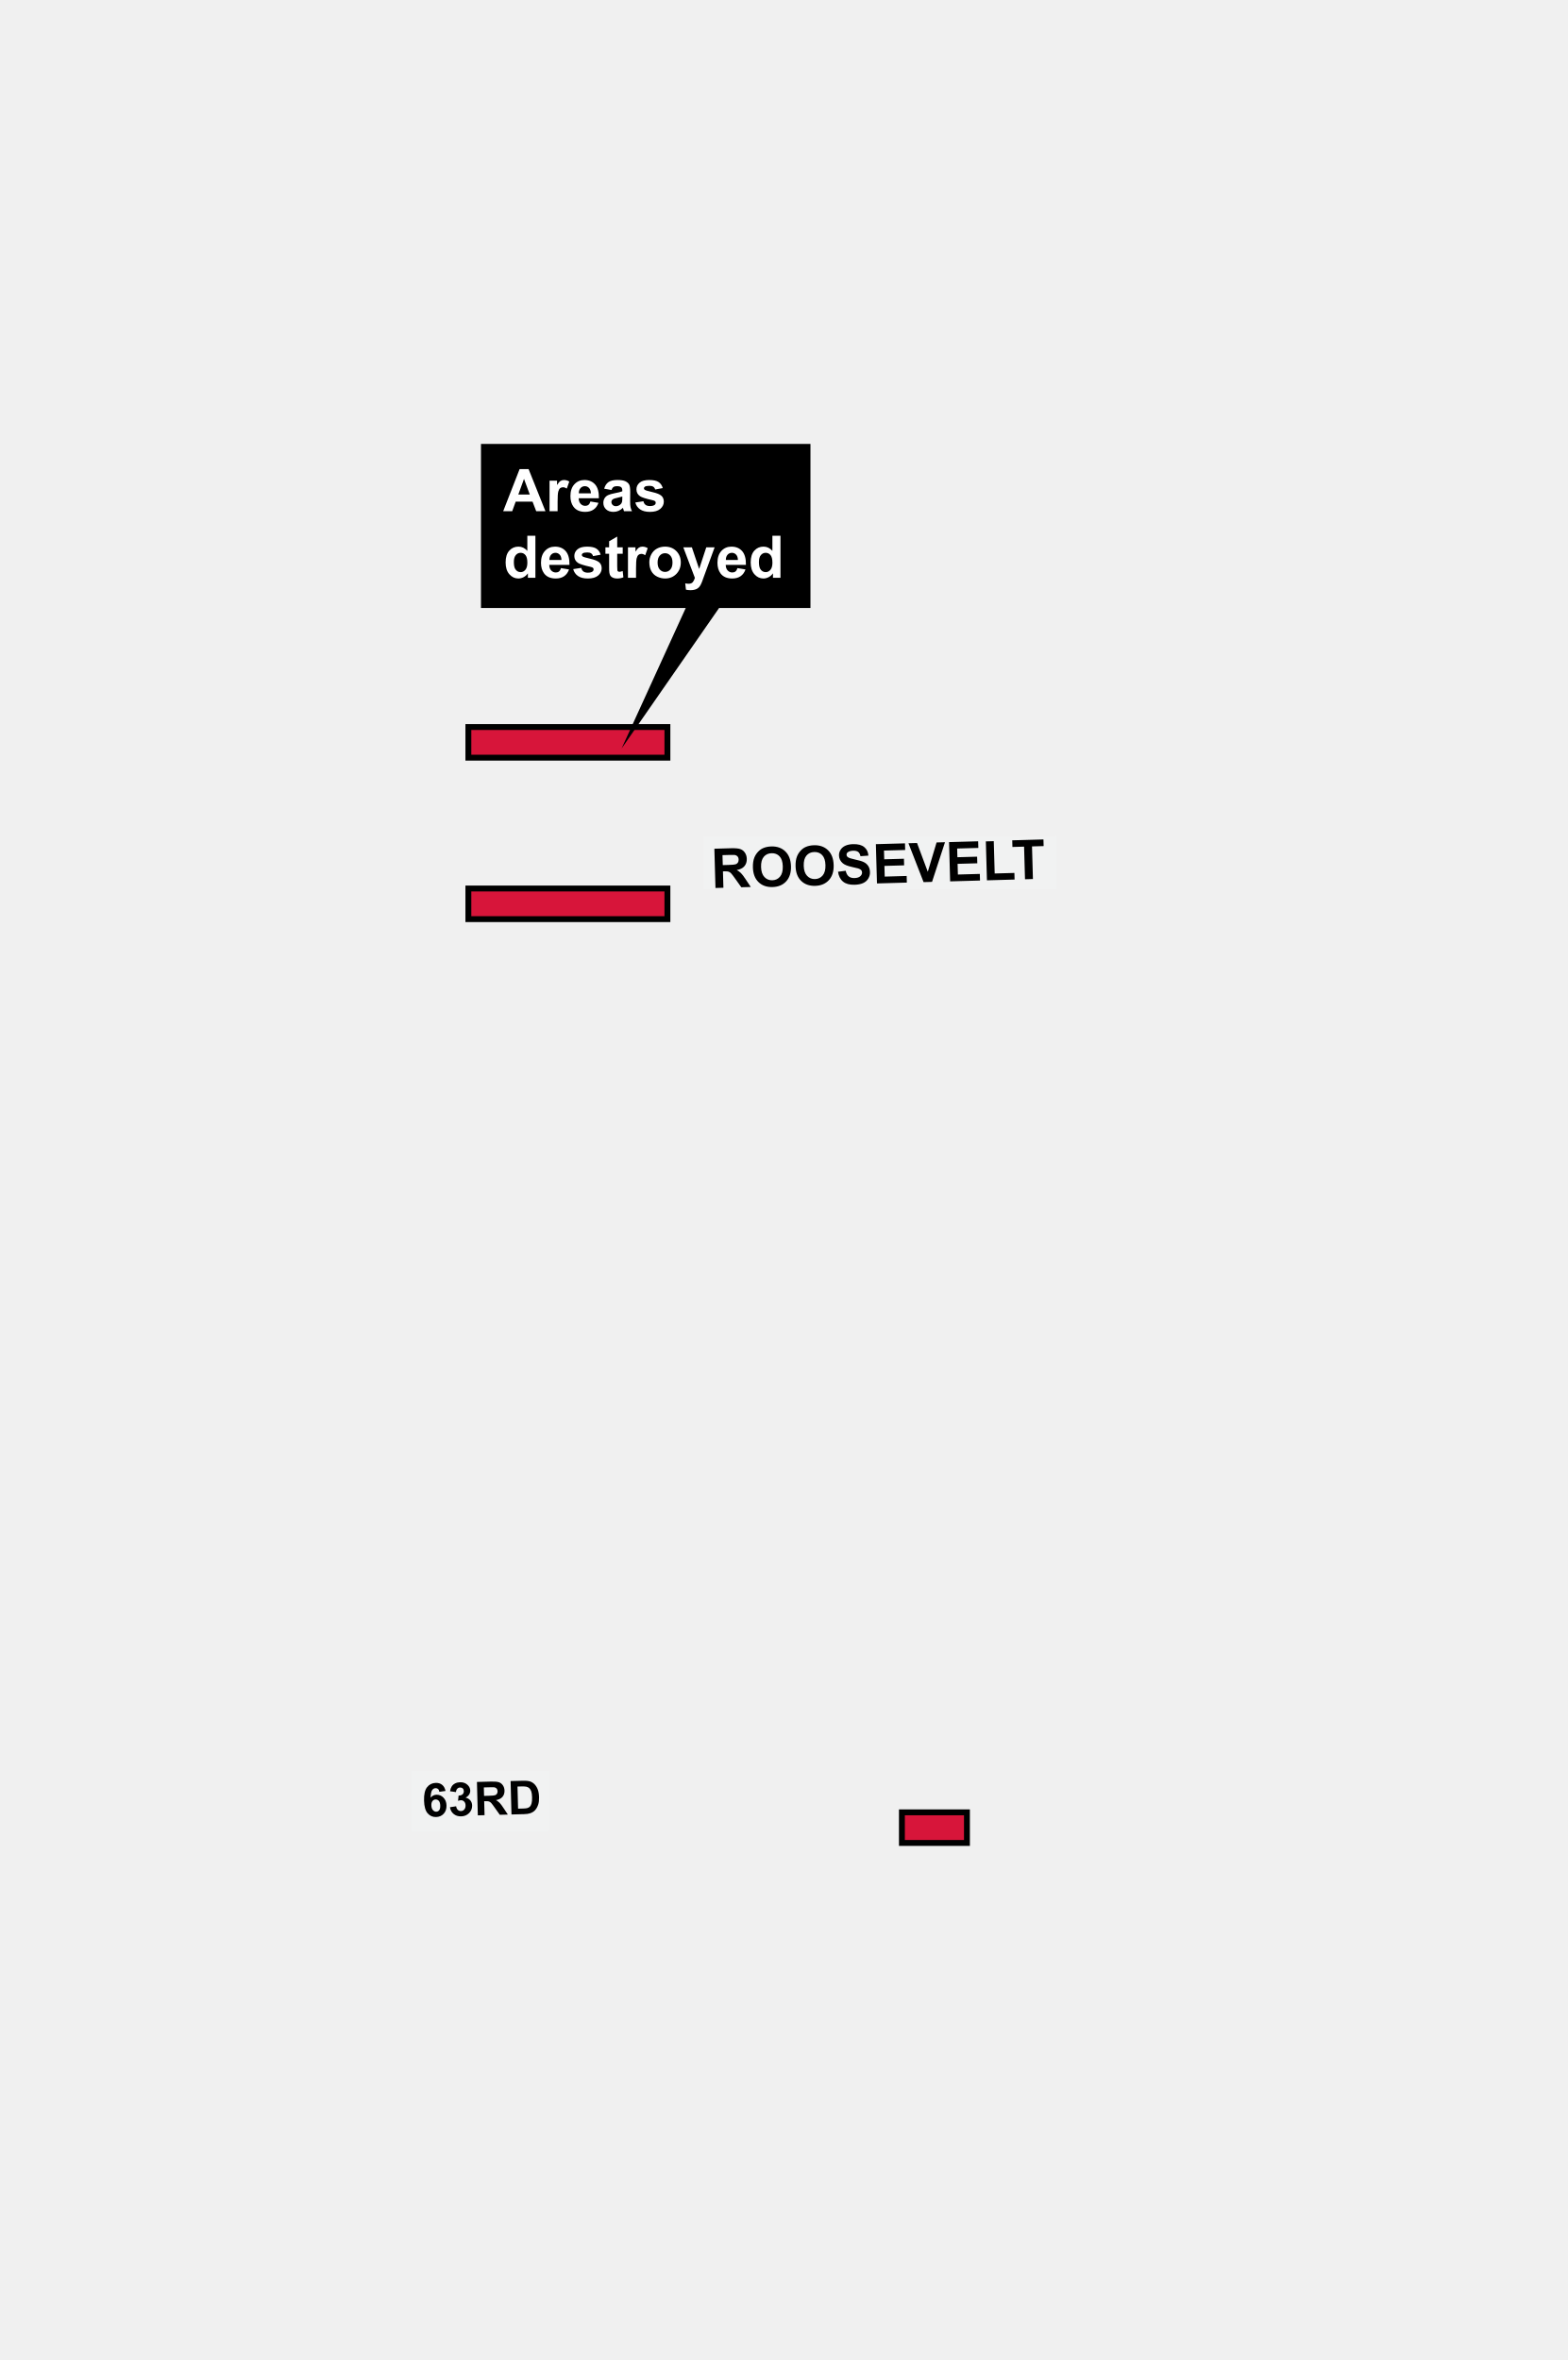
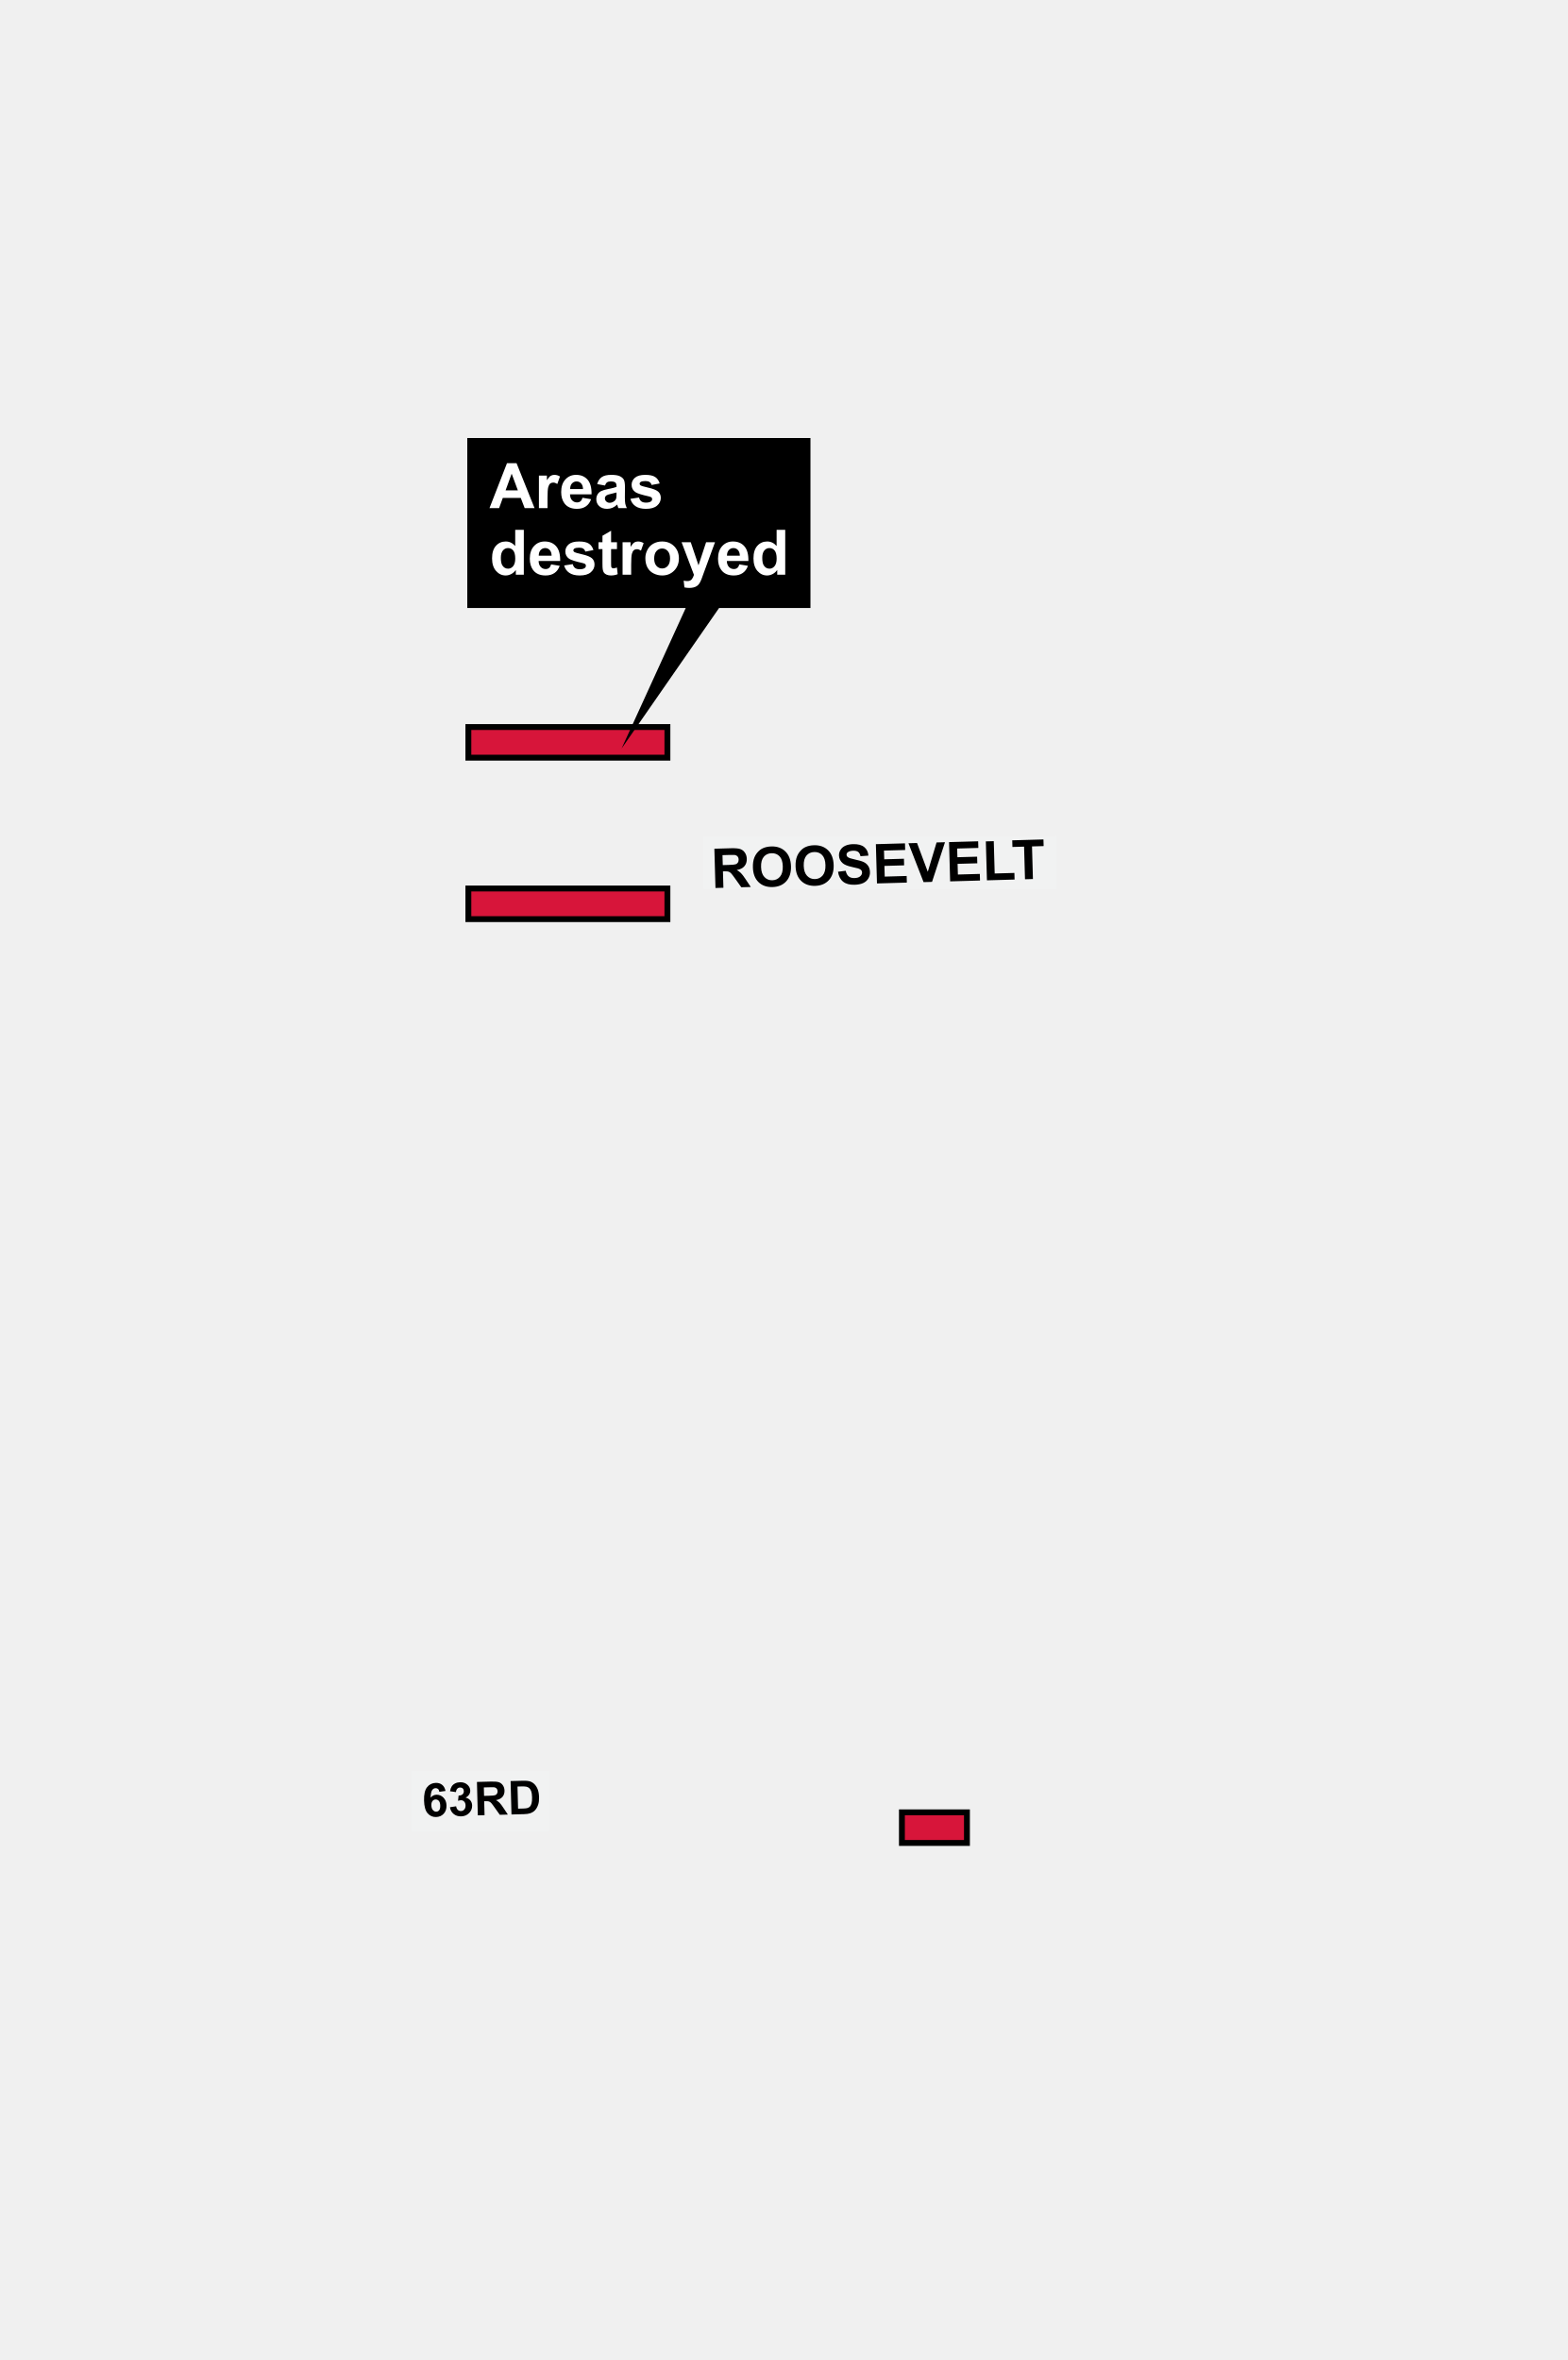
<svg xmlns="http://www.w3.org/2000/svg" version="1.1" id="madison-street" x="0px" y="0px" viewBox="0 0 400 602.122" style="enable-background:new 0 0 400 602.122;" xml:space="preserve">
  <rect x="119.497" y="185.496" style="fill:#D7153A;stroke:#000000;stroke-width:1.5;" width="50.782" height="7.812" />
  <rect x="119.497" y="226.691" style="fill:#D7153A;stroke:#000000;stroke-width:1.5;" width="50.782" height="7.812" />
  <rect x="230.108" y="462.393" style="fill:#D7153A;stroke:#000000;stroke-width:1.5;" width="16.592" height="7.812" />
  <g>
    <rect x="104.987" y="451.826" style="fill:#F1F2F2;" width="35.175" height="15.355" />
    <g>
      <g>
        <path d="M113.663,456.937l-1.576,0.216c-0.048-0.324-0.155-0.562-0.322-0.713s-0.38-0.223-0.64-0.216     c-0.345,0.01-0.632,0.173-0.863,0.489c-0.23,0.316-0.363,0.966-0.4,1.948c0.395-0.492,0.894-0.744,1.499-0.761     c0.682-0.018,1.274,0.228,1.772,0.733c0.501,0.507,0.762,1.172,0.784,1.992c0.022,0.872-0.215,1.579-0.712,2.12     c-0.499,0.54-1.148,0.821-1.951,0.843c-0.86,0.022-1.577-0.294-2.149-0.947c-0.572-0.655-0.877-1.743-0.917-3.267     c-0.041-1.562,0.219-2.695,0.778-3.4c0.559-0.706,1.3-1.07,2.223-1.095c0.647-0.017,1.188,0.15,1.622,0.502     S113.529,456.251,113.663,456.937z M110.054,460.598c0.013,0.532,0.146,0.939,0.398,1.221c0.252,0.281,0.534,0.419,0.848,0.41     c0.302-0.008,0.551-0.133,0.747-0.374c0.195-0.243,0.286-0.632,0.272-1.172c-0.014-0.553-0.134-0.957-0.357-1.21     c-0.224-0.251-0.499-0.372-0.824-0.364c-0.314,0.008-0.577,0.138-0.787,0.391C110.14,459.752,110.04,460.118,110.054,460.598z" />
        <path d="M114.802,461.085l1.576-0.233c0.061,0.402,0.204,0.706,0.431,0.914c0.227,0.206,0.497,0.306,0.811,0.297     c0.337-0.008,0.617-0.143,0.841-0.405c0.224-0.261,0.331-0.61,0.319-1.044c-0.011-0.412-0.13-0.734-0.357-0.969     c-0.227-0.234-0.499-0.347-0.817-0.339c-0.209,0.007-0.459,0.053-0.747,0.141l0.145-1.336c0.442,0,0.777-0.105,1.004-0.314     c0.228-0.209,0.337-0.484,0.327-0.821c-0.007-0.286-0.099-0.512-0.273-0.678c-0.174-0.166-0.403-0.246-0.686-0.238     c-0.279,0.007-0.515,0.11-0.708,0.309c-0.193,0.199-0.306,0.485-0.338,0.857l-1.512-0.216c0.091-0.518,0.238-0.934,0.441-1.248     c0.204-0.314,0.49-0.563,0.864-0.751c0.373-0.186,0.794-0.284,1.264-0.297c0.802-0.02,1.452,0.219,1.951,0.718     c0.41,0.409,0.622,0.876,0.636,1.403c0.02,0.749-0.373,1.356-1.18,1.823c0.491,0.093,0.887,0.317,1.19,0.673     c0.302,0.357,0.46,0.793,0.474,1.309c0.02,0.748-0.237,1.391-0.769,1.933c-0.533,0.543-1.206,0.824-2.02,0.846     c-0.772,0.02-1.418-0.186-1.937-0.617C115.213,462.373,114.902,461.799,114.802,461.085z" />
        <path d="M121.908,463.162l-0.224-8.523l3.622-0.095c0.911-0.025,1.575,0.035,1.992,0.176c0.416,0.143,0.754,0.407,1.012,0.793     c0.259,0.384,0.395,0.829,0.408,1.333c0.017,0.64-0.157,1.173-0.523,1.599c-0.366,0.427-0.92,0.705-1.665,0.833     c0.377,0.208,0.691,0.437,0.94,0.691c0.249,0.254,0.587,0.706,1.016,1.358l1.084,1.637l-2.058,0.053l-1.293-1.821     c-0.459-0.651-0.773-1.062-0.94-1.231c-0.167-0.168-0.343-0.281-0.527-0.341c-0.184-0.06-0.474-0.083-0.869-0.073l-0.349,0.01     l0.093,3.558L121.908,463.162z M123.5,458.198l1.274-0.033c0.825-0.022,1.34-0.07,1.544-0.145     c0.204-0.076,0.361-0.201,0.473-0.374c0.112-0.173,0.165-0.389,0.158-0.645c-0.007-0.286-0.09-0.515-0.248-0.688     c-0.157-0.173-0.376-0.278-0.656-0.317c-0.14-0.015-0.559-0.015-1.256,0.003l-1.344,0.037L123.5,458.198z" />
        <path d="M130.272,454.413l3.146-0.081c0.71-0.018,1.252,0.022,1.627,0.12c0.504,0.135,0.939,0.386,1.305,0.753     c0.366,0.366,0.651,0.819,0.851,1.359c0.2,0.538,0.311,1.208,0.332,2.007c0.018,0.701-0.052,1.308-0.214,1.821     c-0.198,0.625-0.489,1.135-0.874,1.529c-0.291,0.299-0.689,0.535-1.192,0.711c-0.376,0.131-0.882,0.204-1.518,0.221l-3.239,0.085     L130.272,454.413z M132.031,455.81l0.148,5.645l1.285-0.033c0.481-0.012,0.827-0.048,1.039-0.108     c0.278-0.076,0.506-0.201,0.685-0.372c0.18-0.173,0.323-0.45,0.43-0.834c0.106-0.386,0.151-0.909,0.134-1.567     c-0.017-0.658-0.089-1.163-0.214-1.512c-0.125-0.351-0.296-0.622-0.509-0.813c-0.214-0.193-0.484-0.319-0.808-0.381     c-0.241-0.048-0.713-0.063-1.415-0.045L132.031,455.81z" />
      </g>
    </g>
  </g>
  <g>
-     <polygon points="122.716,113.261 206.775,113.261 206.775,155.116 183.468,155.116 158.582,190.981 174.959,155.116    122.716,155.116  " />
+     <polygon points="119.216,111.761 206.775,111.761 206.775,155.116 183.468,155.116 158.582,190.981 174.959,155.116    119.216,155.116  " />
    <g>
-       <rect x="128.386" y="119.68" style="fill:none;" width="74.377" height="32.048" />
-       <path style="fill:#FFFFFF;" d="M139.16,130.42h-2.357l-0.938-2.439h-4.293l-0.886,2.439h-2.3l4.182-10.737h2.293L139.16,130.42z     M135.169,126.172l-1.479-3.984l-1.45,3.984H135.169z" />
-       <path style="fill:#FFFFFF;" d="M142.266,130.42h-2.059v-7.778h1.912v1.106c0.327-0.522,0.621-0.867,0.883-1.033    c0.261-0.166,0.558-0.249,0.89-0.249c0.469,0,0.92,0.13,1.354,0.388l-0.637,1.795c-0.347-0.225-0.669-0.337-0.967-0.337    c-0.288,0-0.532,0.079-0.732,0.238c-0.2,0.158-0.357,0.445-0.473,0.86c-0.114,0.415-0.172,1.284-0.172,2.607V130.42z" />
-       <path style="fill:#FFFFFF;" d="M150.638,127.945l2.051,0.345c-0.264,0.752-0.68,1.324-1.249,1.717    c-0.568,0.394-1.28,0.59-2.135,0.59c-1.353,0-2.354-0.441-3.003-1.326c-0.513-0.707-0.769-1.601-0.769-2.68    c0-1.289,0.336-2.299,1.01-3.029c0.674-0.729,1.526-1.095,2.557-1.095c1.157,0,2.07,0.382,2.739,1.146    c0.669,0.764,0.989,1.935,0.96,3.512h-5.156c0.014,0.61,0.18,1.085,0.498,1.425c0.316,0.339,0.712,0.509,1.186,0.509    c0.322,0,0.594-0.088,0.813-0.264S150.526,128.335,150.638,127.945z M150.755,125.865c-0.015-0.596-0.169-1.049-0.462-1.358    c-0.293-0.311-0.649-0.465-1.068-0.465c-0.45,0-0.82,0.163-1.113,0.49s-0.438,0.771-0.433,1.333H150.755z" />
-       <path style="fill:#FFFFFF;" d="M156.014,125.015l-1.868-0.337c0.21-0.752,0.571-1.309,1.084-1.67s1.274-0.542,2.285-0.542    c0.918,0,1.602,0.108,2.051,0.326c0.449,0.217,0.766,0.493,0.948,0.827c0.184,0.335,0.275,0.949,0.275,1.842l-0.022,2.402    c0,0.685,0.033,1.188,0.099,1.513c0.066,0.325,0.189,0.673,0.37,1.044H159.2c-0.054-0.137-0.12-0.339-0.197-0.607    c-0.035-0.122-0.059-0.203-0.074-0.242c-0.352,0.342-0.728,0.599-1.127,0.77c-0.401,0.17-0.828,0.256-1.282,0.256    c-0.801,0-1.432-0.217-1.894-0.652c-0.461-0.434-0.691-0.983-0.691-1.647c0-0.439,0.104-0.831,0.314-1.176    c0.21-0.344,0.504-0.607,0.883-0.791c0.378-0.183,0.924-0.343,1.637-0.479c0.962-0.181,1.628-0.349,2-0.506v-0.205    c0-0.395-0.099-0.677-0.293-0.846c-0.196-0.168-0.564-0.252-1.106-0.252c-0.366,0-0.651,0.071-0.856,0.216    C156.307,124.401,156.14,124.654,156.014,125.015z M158.768,126.685c-0.264,0.088-0.682,0.193-1.253,0.315    s-0.944,0.241-1.12,0.358c-0.27,0.19-0.403,0.433-0.403,0.726c0,0.288,0.107,0.537,0.322,0.746    c0.215,0.211,0.488,0.315,0.82,0.315c0.371,0,0.726-0.122,1.062-0.366c0.25-0.186,0.413-0.412,0.491-0.682    c0.054-0.176,0.081-0.51,0.081-1.003V126.685z" />
-       <path style="fill:#FFFFFF;" d="M162.092,128.202l2.065-0.315c0.088,0.4,0.266,0.704,0.534,0.912    c0.269,0.207,0.645,0.312,1.129,0.312c0.531,0,0.932-0.098,1.201-0.293c0.18-0.137,0.271-0.32,0.271-0.55    c0-0.156-0.049-0.286-0.146-0.388c-0.103-0.098-0.332-0.188-0.688-0.271c-1.66-0.366-2.713-0.7-3.156-1.004    c-0.615-0.419-0.924-1.003-0.924-1.75c0-0.674,0.267-1.24,0.799-1.699s1.357-0.688,2.476-0.688c1.064,0,1.855,0.174,2.373,0.521    s0.874,0.859,1.069,1.537l-1.941,0.359c-0.083-0.303-0.24-0.535-0.472-0.695c-0.232-0.162-0.563-0.242-0.993-0.242    c-0.541,0-0.93,0.076-1.164,0.227c-0.156,0.108-0.234,0.247-0.234,0.418c0,0.146,0.068,0.271,0.205,0.373    c0.186,0.138,0.826,0.33,1.923,0.579c1.096,0.249,1.861,0.555,2.296,0.915c0.43,0.367,0.645,0.877,0.645,1.531    c0,0.713-0.298,1.326-0.894,1.838c-0.596,0.514-1.478,0.77-2.644,0.77c-1.061,0-1.898-0.215-2.517-0.645    C162.687,129.522,162.283,128.939,162.092,128.202z" />
-       <path style="fill:#FFFFFF;" d="M136.597,147.42h-1.912v-1.143c-0.317,0.444-0.692,0.775-1.124,0.992    c-0.433,0.218-0.868,0.326-1.308,0.326c-0.894,0-1.659-0.36-2.296-1.08c-0.638-0.721-0.956-1.725-0.956-3.014    c0-1.318,0.31-2.321,0.93-3.007c0.62-0.687,1.404-1.029,2.352-1.029c0.869,0,1.621,0.361,2.256,1.084v-3.867h2.059V147.42z     M131.103,143.363c0,0.83,0.115,1.431,0.345,1.802c0.332,0.537,0.796,0.806,1.392,0.806c0.474,0,0.876-0.201,1.209-0.604    c0.331-0.402,0.498-1.004,0.498-1.805c0-0.895-0.162-1.537-0.484-1.931c-0.322-0.393-0.734-0.589-1.237-0.589    c-0.488,0-0.897,0.193-1.227,0.582C131.268,142.011,131.103,142.591,131.103,143.363z" />
-       <path style="fill:#FFFFFF;" d="M143.13,144.945l2.051,0.345c-0.264,0.752-0.68,1.324-1.249,1.717    c-0.568,0.394-1.28,0.59-2.135,0.59c-1.353,0-2.354-0.441-3.003-1.326c-0.513-0.707-0.769-1.601-0.769-2.68    c0-1.289,0.336-2.299,1.01-3.029c0.674-0.729,1.526-1.095,2.557-1.095c1.157,0,2.07,0.382,2.739,1.146    c0.669,0.764,0.989,1.935,0.96,3.512h-5.156c0.014,0.61,0.18,1.085,0.498,1.425c0.316,0.339,0.712,0.509,1.186,0.509    c0.322,0,0.594-0.088,0.813-0.264S143.018,145.335,143.13,144.945z M143.248,142.865c-0.015-0.596-0.169-1.049-0.462-1.358    c-0.293-0.311-0.649-0.465-1.068-0.465c-0.45,0-0.82,0.163-1.113,0.49s-0.438,0.771-0.433,1.333H143.248z" />
-       <path style="fill:#FFFFFF;" d="M146.243,145.202l2.065-0.315c0.088,0.4,0.266,0.704,0.534,0.912    c0.269,0.207,0.645,0.312,1.129,0.312c0.531,0,0.932-0.098,1.201-0.293c0.18-0.137,0.271-0.32,0.271-0.55    c0-0.156-0.049-0.286-0.146-0.388c-0.103-0.098-0.332-0.188-0.688-0.271c-1.66-0.366-2.713-0.7-3.156-1.004    c-0.615-0.419-0.924-1.003-0.924-1.75c0-0.674,0.267-1.24,0.799-1.699s1.357-0.688,2.476-0.688c1.064,0,1.855,0.174,2.373,0.521    s0.874,0.859,1.069,1.537l-1.941,0.359c-0.083-0.303-0.24-0.535-0.472-0.695c-0.232-0.162-0.563-0.242-0.993-0.242    c-0.541,0-0.93,0.076-1.164,0.227c-0.156,0.108-0.234,0.247-0.234,0.418c0,0.146,0.068,0.271,0.205,0.373    c0.186,0.138,0.826,0.33,1.923,0.579c1.096,0.249,1.861,0.555,2.296,0.915c0.43,0.367,0.645,0.877,0.645,1.531    c0,0.713-0.298,1.326-0.894,1.838c-0.596,0.514-1.478,0.77-2.644,0.77c-1.061,0-1.898-0.215-2.517-0.645    C146.837,146.522,146.433,145.939,146.243,145.202z" />
-       <path style="fill:#FFFFFF;" d="M158.877,139.642v1.641h-1.406v3.135c0,0.635,0.014,1.005,0.04,1.109    c0.027,0.105,0.088,0.192,0.184,0.261c0.095,0.068,0.211,0.102,0.348,0.102c0.19,0,0.466-0.065,0.828-0.197l0.176,1.597    c-0.479,0.205-1.021,0.308-1.627,0.308c-0.371,0-0.705-0.062-1.003-0.187c-0.298-0.125-0.517-0.286-0.655-0.483    c-0.14-0.198-0.236-0.465-0.289-0.803c-0.045-0.238-0.066-0.722-0.066-1.449v-3.392h-0.945v-1.641h0.945v-1.546l2.065-1.201v2.747    H158.877z" />
-       <path style="fill:#FFFFFF;" d="M162.275,147.42h-2.059v-7.778h1.912v1.106c0.327-0.522,0.621-0.867,0.883-1.033    c0.261-0.166,0.558-0.249,0.89-0.249c0.469,0,0.92,0.13,1.354,0.388l-0.637,1.795c-0.347-0.225-0.669-0.337-0.967-0.337    c-0.288,0-0.532,0.079-0.732,0.238c-0.2,0.158-0.357,0.445-0.473,0.86c-0.114,0.415-0.172,1.284-0.172,2.607V147.42z" />
-       <path style="fill:#FFFFFF;" d="M165.666,143.421c0-0.684,0.169-1.345,0.505-1.985c0.338-0.639,0.814-1.127,1.433-1.465    c0.617-0.336,1.308-0.505,2.069-0.505c1.176,0,2.141,0.382,2.893,1.146c0.752,0.764,1.128,1.729,1.128,2.896    c0,1.177-0.38,2.152-1.139,2.926c-0.76,0.774-1.716,1.161-2.868,1.161c-0.713,0-1.393-0.161-2.039-0.483    c-0.647-0.322-1.139-0.795-1.477-1.417C165.835,145.073,165.666,144.315,165.666,143.421z M167.775,143.532    c0,0.771,0.183,1.361,0.55,1.771c0.365,0.41,0.817,0.615,1.354,0.615s0.987-0.205,1.352-0.615c0.363-0.41,0.546-1.005,0.546-1.787    c0-0.762-0.183-1.348-0.546-1.758c-0.364-0.41-0.814-0.615-1.352-0.615s-0.989,0.205-1.354,0.615    C167.958,142.168,167.775,142.76,167.775,143.532z" />
-       <path style="fill:#FFFFFF;" d="M174.33,139.642h2.19l1.859,5.522l1.816-5.522h2.132l-2.747,7.485l-0.49,1.355    c-0.181,0.453-0.353,0.8-0.517,1.039c-0.163,0.239-0.352,0.434-0.563,0.583c-0.213,0.148-0.474,0.265-0.784,0.348    c-0.31,0.083-0.66,0.124-1.051,0.124c-0.396,0-0.784-0.041-1.165-0.124l-0.183-1.611c0.322,0.063,0.612,0.095,0.872,0.095    c0.478,0,0.832-0.14,1.062-0.421c0.229-0.28,0.405-0.639,0.527-1.073L174.33,139.642z" />
-       <path style="fill:#FFFFFF;" d="M188.15,144.945l2.051,0.345c-0.264,0.752-0.68,1.324-1.249,1.717    c-0.568,0.394-1.28,0.59-2.135,0.59c-1.353,0-2.354-0.441-3.003-1.326c-0.513-0.707-0.769-1.601-0.769-2.68    c0-1.289,0.336-2.299,1.01-3.029c0.674-0.729,1.526-1.095,2.557-1.095c1.157,0,2.07,0.382,2.739,1.146    c0.669,0.764,0.989,1.935,0.96,3.512h-5.156c0.014,0.61,0.18,1.085,0.498,1.425c0.316,0.339,0.712,0.509,1.186,0.509    c0.322,0,0.594-0.088,0.813-0.264S188.038,145.335,188.15,144.945z M188.267,142.865c-0.015-0.596-0.169-1.049-0.462-1.358    c-0.293-0.311-0.649-0.465-1.068-0.465c-0.45,0-0.82,0.163-1.113,0.49s-0.438,0.771-0.433,1.333H188.267z" />
-       <path style="fill:#FFFFFF;" d="M199.122,147.42h-1.912v-1.143c-0.317,0.444-0.692,0.775-1.124,0.992    c-0.433,0.218-0.868,0.326-1.308,0.326c-0.894,0-1.659-0.36-2.296-1.08c-0.638-0.721-0.956-1.725-0.956-3.014    c0-1.318,0.31-2.321,0.93-3.007c0.62-0.687,1.404-1.029,2.352-1.029c0.869,0,1.621,0.361,2.256,1.084v-3.867h2.059V147.42z     M193.628,143.363c0,0.83,0.115,1.431,0.345,1.802c0.332,0.537,0.796,0.806,1.392,0.806c0.474,0,0.876-0.201,1.209-0.604    c0.331-0.402,0.498-1.004,0.498-1.805c0-0.895-0.162-1.537-0.484-1.931c-0.322-0.393-0.734-0.589-1.237-0.589    c-0.488,0-0.897,0.193-1.227,0.582C193.793,142.011,193.628,142.591,193.628,143.363z" />
+       <rect x="124.886" y="118.18" style="fill:none;" width="77.377" height="32.048" />
+       <path style="fill:#FFFFFF;" d="M136.378,129.636h-2.516l-1-2.602h-4.578l-0.945,2.602h-2.453l4.461-11.453h2.445L136.378,129.636z     M132.121,125.105l-1.578-4.25l-1.547,4.25H132.121z" />
+       <path style="fill:#FFFFFF;" d="M139.691,129.636h-2.195v-8.297h2.039v1.18c0.349-0.558,0.663-0.925,0.941-1.102    s0.595-0.266,0.949-0.266c0.5,0,0.981,0.138,1.445,0.414l-0.68,1.914c-0.37-0.239-0.714-0.359-1.031-0.359    c-0.308,0-0.567,0.085-0.781,0.254s-0.382,0.476-0.504,0.918s-0.184,1.37-0.184,2.781V129.636z" />
+       <path style="fill:#FFFFFF;" d="M148.621,126.996l2.188,0.367c-0.281,0.802-0.726,1.413-1.332,1.832s-1.366,0.629-2.277,0.629    c-1.442,0-2.511-0.472-3.203-1.414c-0.547-0.755-0.82-1.708-0.82-2.859c0-1.375,0.359-2.452,1.078-3.23s1.628-1.168,2.727-1.168    c1.234,0,2.208,0.407,2.922,1.223s1.055,2.063,1.023,3.746h-5.5c0.016,0.651,0.192,1.157,0.531,1.52s0.761,0.543,1.266,0.543    c0.344,0,0.633-0.094,0.867-0.281S148.501,127.413,148.621,126.996z M148.746,124.777c-0.016-0.636-0.18-1.118-0.492-1.449    s-0.692-0.496-1.141-0.496c-0.479,0-0.875,0.175-1.188,0.523s-0.466,0.823-0.461,1.422H148.746z" />
+       <path style="fill:#FFFFFF;" d="M154.355,123.871l-1.992-0.359c0.224-0.802,0.609-1.396,1.156-1.781s1.359-0.578,2.438-0.578    c0.979,0,1.708,0.116,2.188,0.348s0.816,0.526,1.012,0.883s0.293,1.012,0.293,1.965l-0.023,2.562c0,0.729,0.035,1.267,0.105,1.613    s0.202,0.718,0.395,1.113h-2.172c-0.058-0.146-0.128-0.362-0.211-0.648c-0.036-0.13-0.062-0.216-0.078-0.258    c-0.375,0.364-0.776,0.638-1.203,0.82s-0.883,0.273-1.367,0.273c-0.854,0-1.527-0.231-2.02-0.695s-0.738-1.05-0.738-1.758    c0-0.469,0.112-0.887,0.336-1.254s0.538-0.648,0.941-0.844s0.985-0.366,1.746-0.512c1.026-0.192,1.737-0.372,2.133-0.539v-0.219    c0-0.422-0.104-0.723-0.312-0.902s-0.602-0.27-1.18-0.27c-0.391,0-0.695,0.077-0.914,0.23S154.491,123.485,154.355,123.871z     M157.293,125.652c-0.281,0.094-0.727,0.206-1.336,0.336s-1.008,0.258-1.195,0.383c-0.286,0.203-0.43,0.461-0.43,0.773    c0,0.308,0.114,0.573,0.344,0.797s0.521,0.336,0.875,0.336c0.396,0,0.773-0.13,1.133-0.391c0.266-0.198,0.44-0.44,0.523-0.727    c0.058-0.188,0.086-0.544,0.086-1.07V125.652z" />
+       <path style="fill:#FFFFFF;" d="M160.839,127.269l2.203-0.336c0.094,0.427,0.284,0.751,0.57,0.973s0.688,0.332,1.203,0.332    c0.567,0,0.995-0.104,1.281-0.312c0.192-0.146,0.289-0.341,0.289-0.586c0-0.167-0.052-0.305-0.156-0.414    c-0.109-0.104-0.354-0.2-0.734-0.289c-1.771-0.391-2.894-0.747-3.367-1.07c-0.656-0.448-0.984-1.07-0.984-1.867    c0-0.719,0.284-1.323,0.852-1.812s1.448-0.734,2.641-0.734c1.136,0,1.979,0.185,2.531,0.555s0.933,0.917,1.141,1.641l-2.07,0.383    c-0.089-0.323-0.257-0.57-0.504-0.742s-0.601-0.258-1.059-0.258c-0.578,0-0.992,0.081-1.242,0.242    c-0.167,0.114-0.25,0.263-0.25,0.445c0,0.156,0.073,0.289,0.219,0.398c0.198,0.146,0.882,0.352,2.051,0.617    s1.985,0.591,2.449,0.977c0.458,0.391,0.688,0.935,0.688,1.633c0,0.761-0.317,1.414-0.953,1.961s-1.575,0.82-2.82,0.82    c-1.13,0-2.024-0.229-2.684-0.688S161.043,128.055,160.839,127.269z" />
+       <path style="fill:#FFFFFF;" d="M133.644,146.636h-2.039v-1.219c-0.339,0.474-0.738,0.827-1.199,1.059s-0.926,0.348-1.395,0.348    c-0.953,0-1.77-0.384-2.449-1.152s-1.02-1.84-1.02-3.215c0-1.406,0.331-2.476,0.992-3.207s1.497-1.098,2.508-1.098    c0.927,0,1.729,0.386,2.406,1.156v-4.125h2.195V146.636z M127.785,142.308c0,0.886,0.122,1.526,0.367,1.922    c0.354,0.573,0.849,0.859,1.484,0.859c0.505,0,0.935-0.215,1.289-0.645s0.531-1.071,0.531-1.926c0-0.953-0.172-1.64-0.516-2.059    s-0.784-0.629-1.32-0.629c-0.521,0-0.957,0.207-1.309,0.621S127.785,141.485,127.785,142.308z" />
+       <path style="fill:#FFFFFF;" d="M140.613,143.996l2.188,0.367c-0.281,0.802-0.726,1.413-1.332,1.832s-1.366,0.629-2.277,0.629    c-1.442,0-2.511-0.472-3.203-1.414c-0.547-0.755-0.82-1.708-0.82-2.859c0-1.375,0.359-2.452,1.078-3.23s1.628-1.168,2.727-1.168    c1.234,0,2.208,0.407,2.922,1.223s1.055,2.063,1.023,3.746h-5.5c0.016,0.651,0.192,1.157,0.531,1.52s0.761,0.543,1.266,0.543    c0.344,0,0.633-0.094,0.867-0.281S140.493,144.413,140.613,143.996z M140.738,141.777c-0.016-0.636-0.18-1.118-0.492-1.449    s-0.692-0.496-1.141-0.496c-0.479,0-0.875,0.175-1.188,0.523s-0.466,0.823-0.461,1.422H140.738z" />
+       <path style="fill:#FFFFFF;" d="M143.933,144.269l2.203-0.336c0.094,0.427,0.284,0.751,0.57,0.973s0.688,0.332,1.203,0.332    c0.567,0,0.995-0.104,1.281-0.312c0.192-0.146,0.289-0.341,0.289-0.586c0-0.167-0.052-0.305-0.156-0.414    c-0.109-0.104-0.354-0.2-0.734-0.289c-1.771-0.391-2.894-0.747-3.367-1.07c-0.656-0.448-0.984-1.07-0.984-1.867    c0-0.719,0.284-1.323,0.852-1.812s1.448-0.734,2.641-0.734c1.136,0,1.979,0.185,2.531,0.555s0.933,0.917,1.141,1.641l-2.07,0.383    c-0.089-0.323-0.257-0.57-0.504-0.742s-0.601-0.258-1.059-0.258c-0.578,0-0.992,0.081-1.242,0.242    c-0.167,0.114-0.25,0.263-0.25,0.445c0,0.156,0.073,0.289,0.219,0.398c0.198,0.146,0.882,0.352,2.051,0.617    s1.985,0.591,2.449,0.977c0.458,0.391,0.688,0.935,0.688,1.633c0,0.761-0.317,1.414-0.953,1.961s-1.575,0.82-2.82,0.82    c-1.13,0-2.024-0.229-2.684-0.688S144.136,145.055,143.933,144.269z" />
+       <path style="fill:#FFFFFF;" d="M157.41,138.339v1.75h-1.5v3.344c0,0.677,0.015,1.071,0.043,1.184s0.094,0.204,0.195,0.277    s0.226,0.109,0.371,0.109c0.203,0,0.497-0.07,0.883-0.211l0.188,1.703c-0.511,0.219-1.089,0.328-1.734,0.328    c-0.396,0-0.753-0.066-1.07-0.199s-0.551-0.305-0.699-0.516s-0.251-0.496-0.309-0.855c-0.047-0.255-0.07-0.771-0.07-1.547v-3.617    h-1.008v-1.75h1.008v-1.648l2.203-1.281v2.93H157.41z" />
+       <path style="fill:#FFFFFF;" d="M161.035,146.636h-2.195v-8.297h2.039v1.18c0.349-0.558,0.663-0.925,0.941-1.102    s0.595-0.266,0.949-0.266c0.5,0,0.981,0.138,1.445,0.414l-0.68,1.914c-0.37-0.239-0.714-0.359-1.031-0.359    c-0.308,0-0.567,0.085-0.781,0.254s-0.382,0.476-0.504,0.918s-0.184,1.37-0.184,2.781V146.636z" />
+       <path style="fill:#FFFFFF;" d="M164.652,142.371c0-0.729,0.18-1.435,0.539-2.117s0.868-1.203,1.527-1.562s1.395-0.539,2.207-0.539    c1.255,0,2.284,0.407,3.086,1.223s1.203,1.845,1.203,3.09c0,1.255-0.405,2.296-1.215,3.121s-1.829,1.238-3.059,1.238    c-0.761,0-1.485-0.172-2.176-0.516s-1.215-0.848-1.574-1.512S164.652,143.324,164.652,142.371z M166.902,142.488    c0,0.823,0.195,1.453,0.586,1.891s0.872,0.656,1.445,0.656s1.054-0.219,1.441-0.656s0.582-1.073,0.582-1.906    c0-0.812-0.194-1.438-0.582-1.875s-0.868-0.656-1.441-0.656s-1.055,0.219-1.445,0.656S166.902,141.665,166.902,142.488z" />
+       <path style="fill:#FFFFFF;" d="M173.894,138.339h2.336l1.984,5.891l1.938-5.891h2.273l-2.93,7.984l-0.523,1.445    c-0.192,0.484-0.376,0.854-0.551,1.109s-0.375,0.462-0.602,0.621s-0.505,0.282-0.836,0.371s-0.704,0.133-1.121,0.133    c-0.422,0-0.836-0.044-1.242-0.133l-0.195-1.719c0.344,0.067,0.653,0.102,0.93,0.102c0.511,0,0.888-0.149,1.133-0.449    s0.433-0.681,0.562-1.145L173.894,138.339z" />
+       <path style="fill:#FFFFFF;" d="M188.636,143.996l2.188,0.367c-0.281,0.802-0.726,1.413-1.332,1.832s-1.366,0.629-2.277,0.629    c-1.442,0-2.511-0.472-3.203-1.414c-0.547-0.755-0.82-1.708-0.82-2.859c0-1.375,0.359-2.452,1.078-3.23s1.628-1.168,2.727-1.168    c1.234,0,2.208,0.407,2.922,1.223s1.055,2.063,1.023,3.746h-5.5c0.016,0.651,0.192,1.157,0.531,1.52s0.761,0.543,1.266,0.543    c0.344,0,0.633-0.094,0.867-0.281S188.516,144.413,188.636,143.996z M188.761,141.777c-0.016-0.636-0.18-1.118-0.492-1.449    s-0.692-0.496-1.141-0.496c-0.479,0-0.875,0.175-1.188,0.523s-0.466,0.823-0.461,1.422H188.761z" />
+       <path style="fill:#FFFFFF;" d="M200.339,146.636H198.3v-1.219c-0.339,0.474-0.738,0.827-1.199,1.059s-0.926,0.348-1.395,0.348    c-0.953,0-1.77-0.384-2.449-1.152s-1.02-1.84-1.02-3.215c0-1.406,0.331-2.476,0.992-3.207s1.497-1.098,2.508-1.098    c0.927,0,1.729,0.386,2.406,1.156v-4.125h2.195V146.636z M194.48,142.308c0,0.886,0.122,1.526,0.367,1.922    c0.354,0.573,0.849,0.859,1.484,0.859c0.505,0,0.935-0.215,1.289-0.645s0.531-1.071,0.531-1.926c0-0.953-0.172-1.64-0.516-2.059    s-0.784-0.629-1.32-0.629c-0.521,0-0.957,0.207-1.309,0.621S194.48,141.485,194.48,142.308z" />
    </g>
  </g>
  <g>
    <rect x="179.487" y="213.326" style="fill:#F1F2F2;" width="90" height="13.5" />
    <g>
      <g>
        <path d="M182.542,226.557l-0.282-10.018l4.258-0.12c1.07-0.03,1.851,0.038,2.341,0.204c0.49,0.167,0.887,0.477,1.192,0.928     c0.305,0.451,0.465,0.974,0.481,1.566c0.021,0.752-0.182,1.378-0.61,1.88c-0.428,0.502-1.079,0.83-1.955,0.982     c0.444,0.242,0.813,0.513,1.106,0.811c0.294,0.296,0.693,0.827,1.197,1.593l1.278,1.92l-2.419,0.068l-1.524-2.139     c-0.54-0.765-0.909-1.246-1.106-1.442c-0.197-0.197-0.404-0.331-0.62-0.398c-0.216-0.07-0.557-0.098-1.021-0.085l-0.41,0.012     l0.117,4.182L182.542,226.557z M184.402,220.719l1.496-0.042c0.971-0.027,1.575-0.086,1.814-0.174     c0.239-0.089,0.424-0.235,0.556-0.439c0.131-0.204,0.192-0.457,0.184-0.758c-0.01-0.337-0.107-0.607-0.294-0.809     c-0.186-0.203-0.442-0.327-0.772-0.372c-0.165-0.019-0.656-0.017-1.477,0.007l-1.578,0.045L184.402,220.719z" />
        <path d="M192.093,221.336c-0.029-1.02,0.098-1.881,0.384-2.582c0.214-0.517,0.512-0.982,0.895-1.399     c0.383-0.416,0.806-0.729,1.27-0.938c0.616-0.282,1.333-0.435,2.148-0.458c1.476-0.041,2.669,0.384,3.581,1.274     s1.392,2.151,1.438,3.782c0.046,1.617-0.359,2.895-1.212,3.834c-0.854,0.937-2.017,1.427-3.487,1.469     c-1.49,0.042-2.687-0.379-3.592-1.264C192.612,224.171,192.138,222.93,192.093,221.336z M194.175,221.209     c0.031,1.135,0.317,1.987,0.857,2.557c0.541,0.571,1.214,0.846,2.021,0.823c0.806-0.022,1.46-0.333,1.96-0.927     c0.501-0.597,0.734-1.475,0.702-2.637c-0.032-1.147-0.308-1.997-0.827-2.548c-0.52-0.552-1.196-0.813-2.029-0.79     c-0.834,0.023-1.498,0.327-1.992,0.913C194.373,219.188,194.142,220.057,194.175,221.209z" />
        <path d="M202.978,221.03c-0.029-1.02,0.099-1.881,0.385-2.582c0.214-0.518,0.512-0.983,0.894-1.399     c0.383-0.417,0.806-0.729,1.271-0.939c0.616-0.282,1.332-0.434,2.147-0.457c1.476-0.042,2.67,0.383,3.582,1.274     c0.911,0.89,1.391,2.15,1.437,3.781c0.046,1.617-0.359,2.896-1.211,3.834c-0.854,0.938-2.018,1.428-3.488,1.469     c-1.489,0.042-2.687-0.378-3.591-1.263C203.498,223.864,203.023,222.624,202.978,221.03z M205.06,220.903     c0.031,1.135,0.317,1.986,0.858,2.557c0.541,0.571,1.213,0.846,2.02,0.823c0.807-0.023,1.46-0.333,1.96-0.928     c0.501-0.597,0.735-1.474,0.703-2.636c-0.032-1.147-0.309-1.997-0.828-2.548c-0.52-0.552-1.195-0.814-2.029-0.791     c-0.834,0.024-1.497,0.328-1.991,0.914C205.257,218.88,205.027,219.75,205.06,220.903z" />
        <path d="M213.808,222.414l1.963-0.247c0.137,0.657,0.391,1.136,0.762,1.436c0.37,0.3,0.863,0.44,1.479,0.424     c0.651-0.019,1.138-0.17,1.46-0.456c0.323-0.284,0.479-0.611,0.469-0.98c-0.006-0.237-0.081-0.437-0.226-0.599     c-0.144-0.162-0.39-0.3-0.739-0.413c-0.239-0.075-0.783-0.206-1.632-0.392c-1.092-0.238-1.862-0.548-2.311-0.927     c-0.631-0.534-0.956-1.197-0.979-1.99c-0.015-0.511,0.115-0.991,0.393-1.442c0.277-0.454,0.685-0.804,1.222-1.051     c0.538-0.248,1.191-0.383,1.962-0.404c1.257-0.036,2.211,0.213,2.862,0.747c0.651,0.533,1.005,1.259,1.063,2.179l-2.021,0.146     c-0.102-0.512-0.297-0.877-0.589-1.096c-0.289-0.216-0.72-0.316-1.29-0.301c-0.588,0.017-1.044,0.15-1.369,0.4     c-0.21,0.161-0.312,0.371-0.304,0.631c0.007,0.237,0.113,0.437,0.317,0.601c0.261,0.206,0.887,0.412,1.878,0.617     c0.99,0.205,1.724,0.424,2.203,0.659c0.479,0.234,0.857,0.564,1.135,0.986c0.279,0.424,0.428,0.951,0.445,1.584     c0.017,0.574-0.128,1.117-0.432,1.627c-0.306,0.509-0.746,0.895-1.322,1.155c-0.576,0.26-1.299,0.402-2.169,0.427     c-1.267,0.036-2.248-0.229-2.943-0.797C214.401,224.373,213.972,223.531,213.808,222.414z" />
        <path d="M223.747,225.395l-0.282-10.018l7.428-0.209l0.048,1.694l-5.405,0.152l0.062,2.222l5.029-0.142l0.048,1.688l-5.029,0.142     l0.077,2.727l5.596-0.158l0.047,1.688L223.747,225.395z" />
        <path d="M235.636,225.06l-3.863-9.917l2.193-0.062l2.744,7.343l2.244-7.483l2.146-0.061L237.795,225L235.636,225.06z" />
        <path d="M242.415,224.869l-0.282-10.018l7.428-0.209l0.048,1.694l-5.405,0.152l0.062,2.222l5.029-0.142l0.048,1.688l-5.029,0.142     l0.077,2.727l5.597-0.158l0.047,1.688L242.415,224.869z" />
        <path d="M251.803,224.604l-0.28-9.936l2.022-0.057l0.233,8.248l5.029-0.143l0.047,1.688L251.803,224.604z" />
        <path d="M261.513,224.331l-0.234-8.323l-2.973,0.083l-0.048-1.694l7.961-0.224l0.048,1.694l-2.966,0.083l0.234,8.323     L261.513,224.331z" />
      </g>
    </g>
  </g>
</svg>
